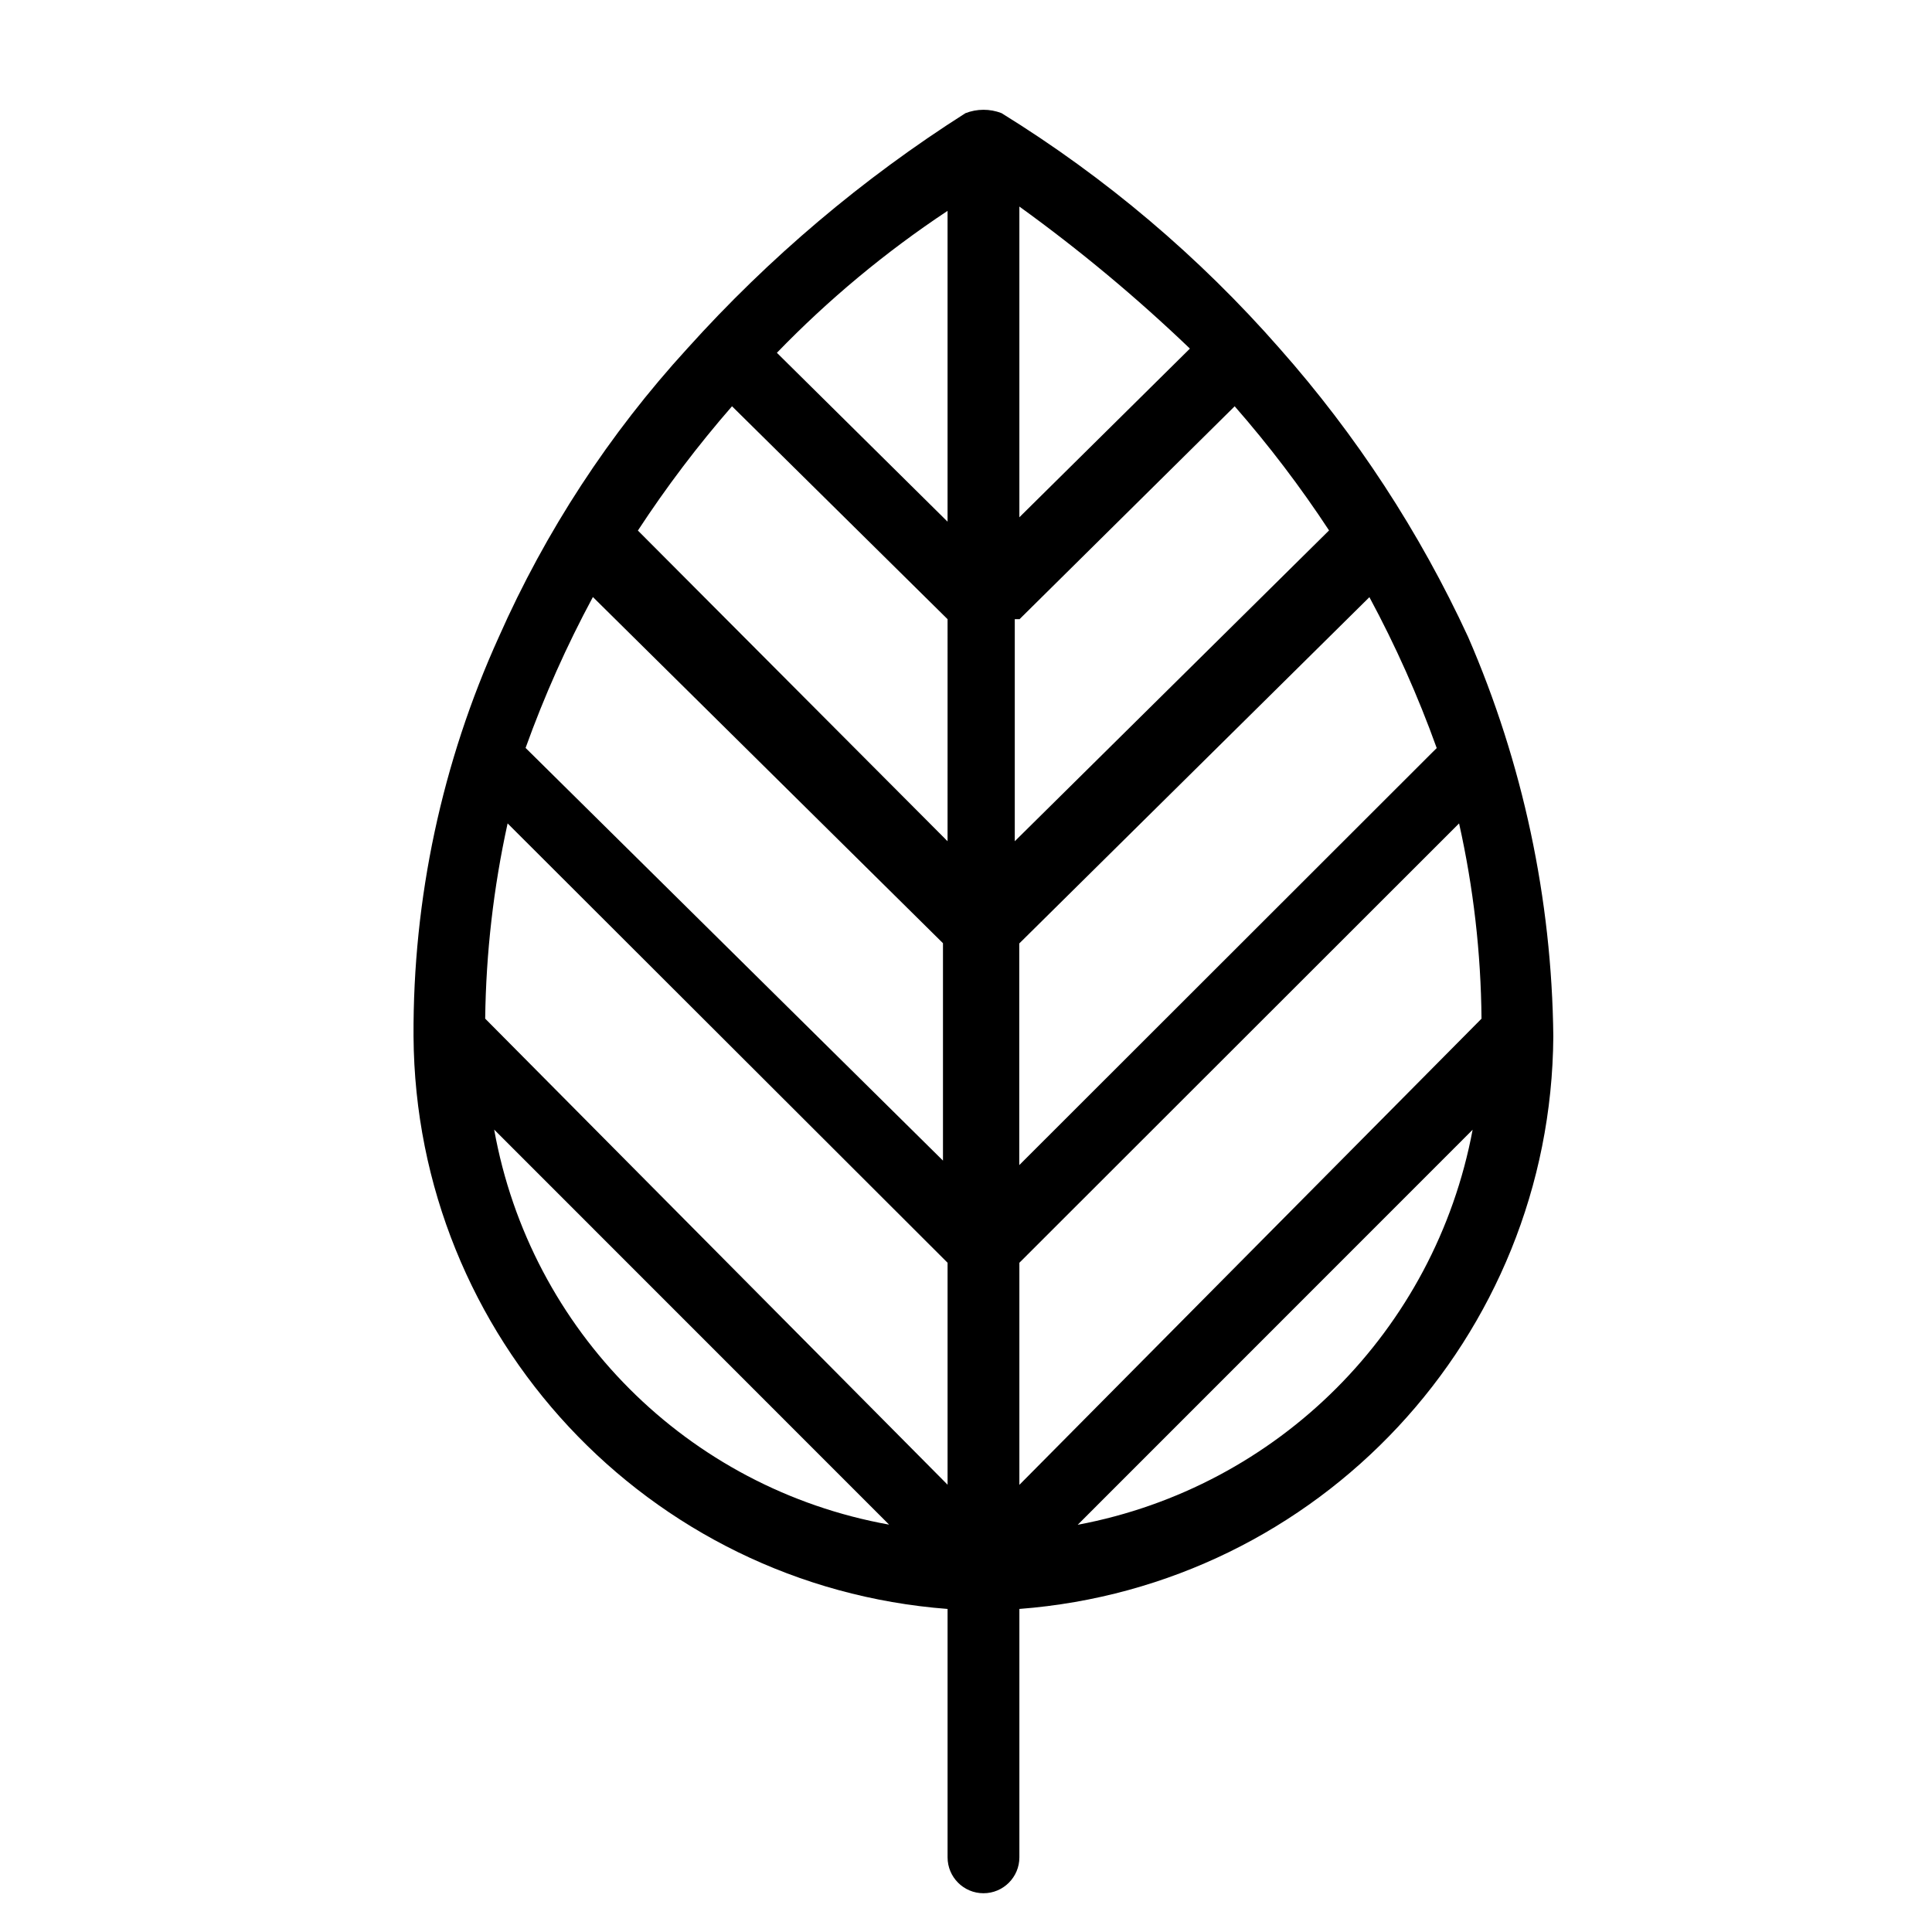
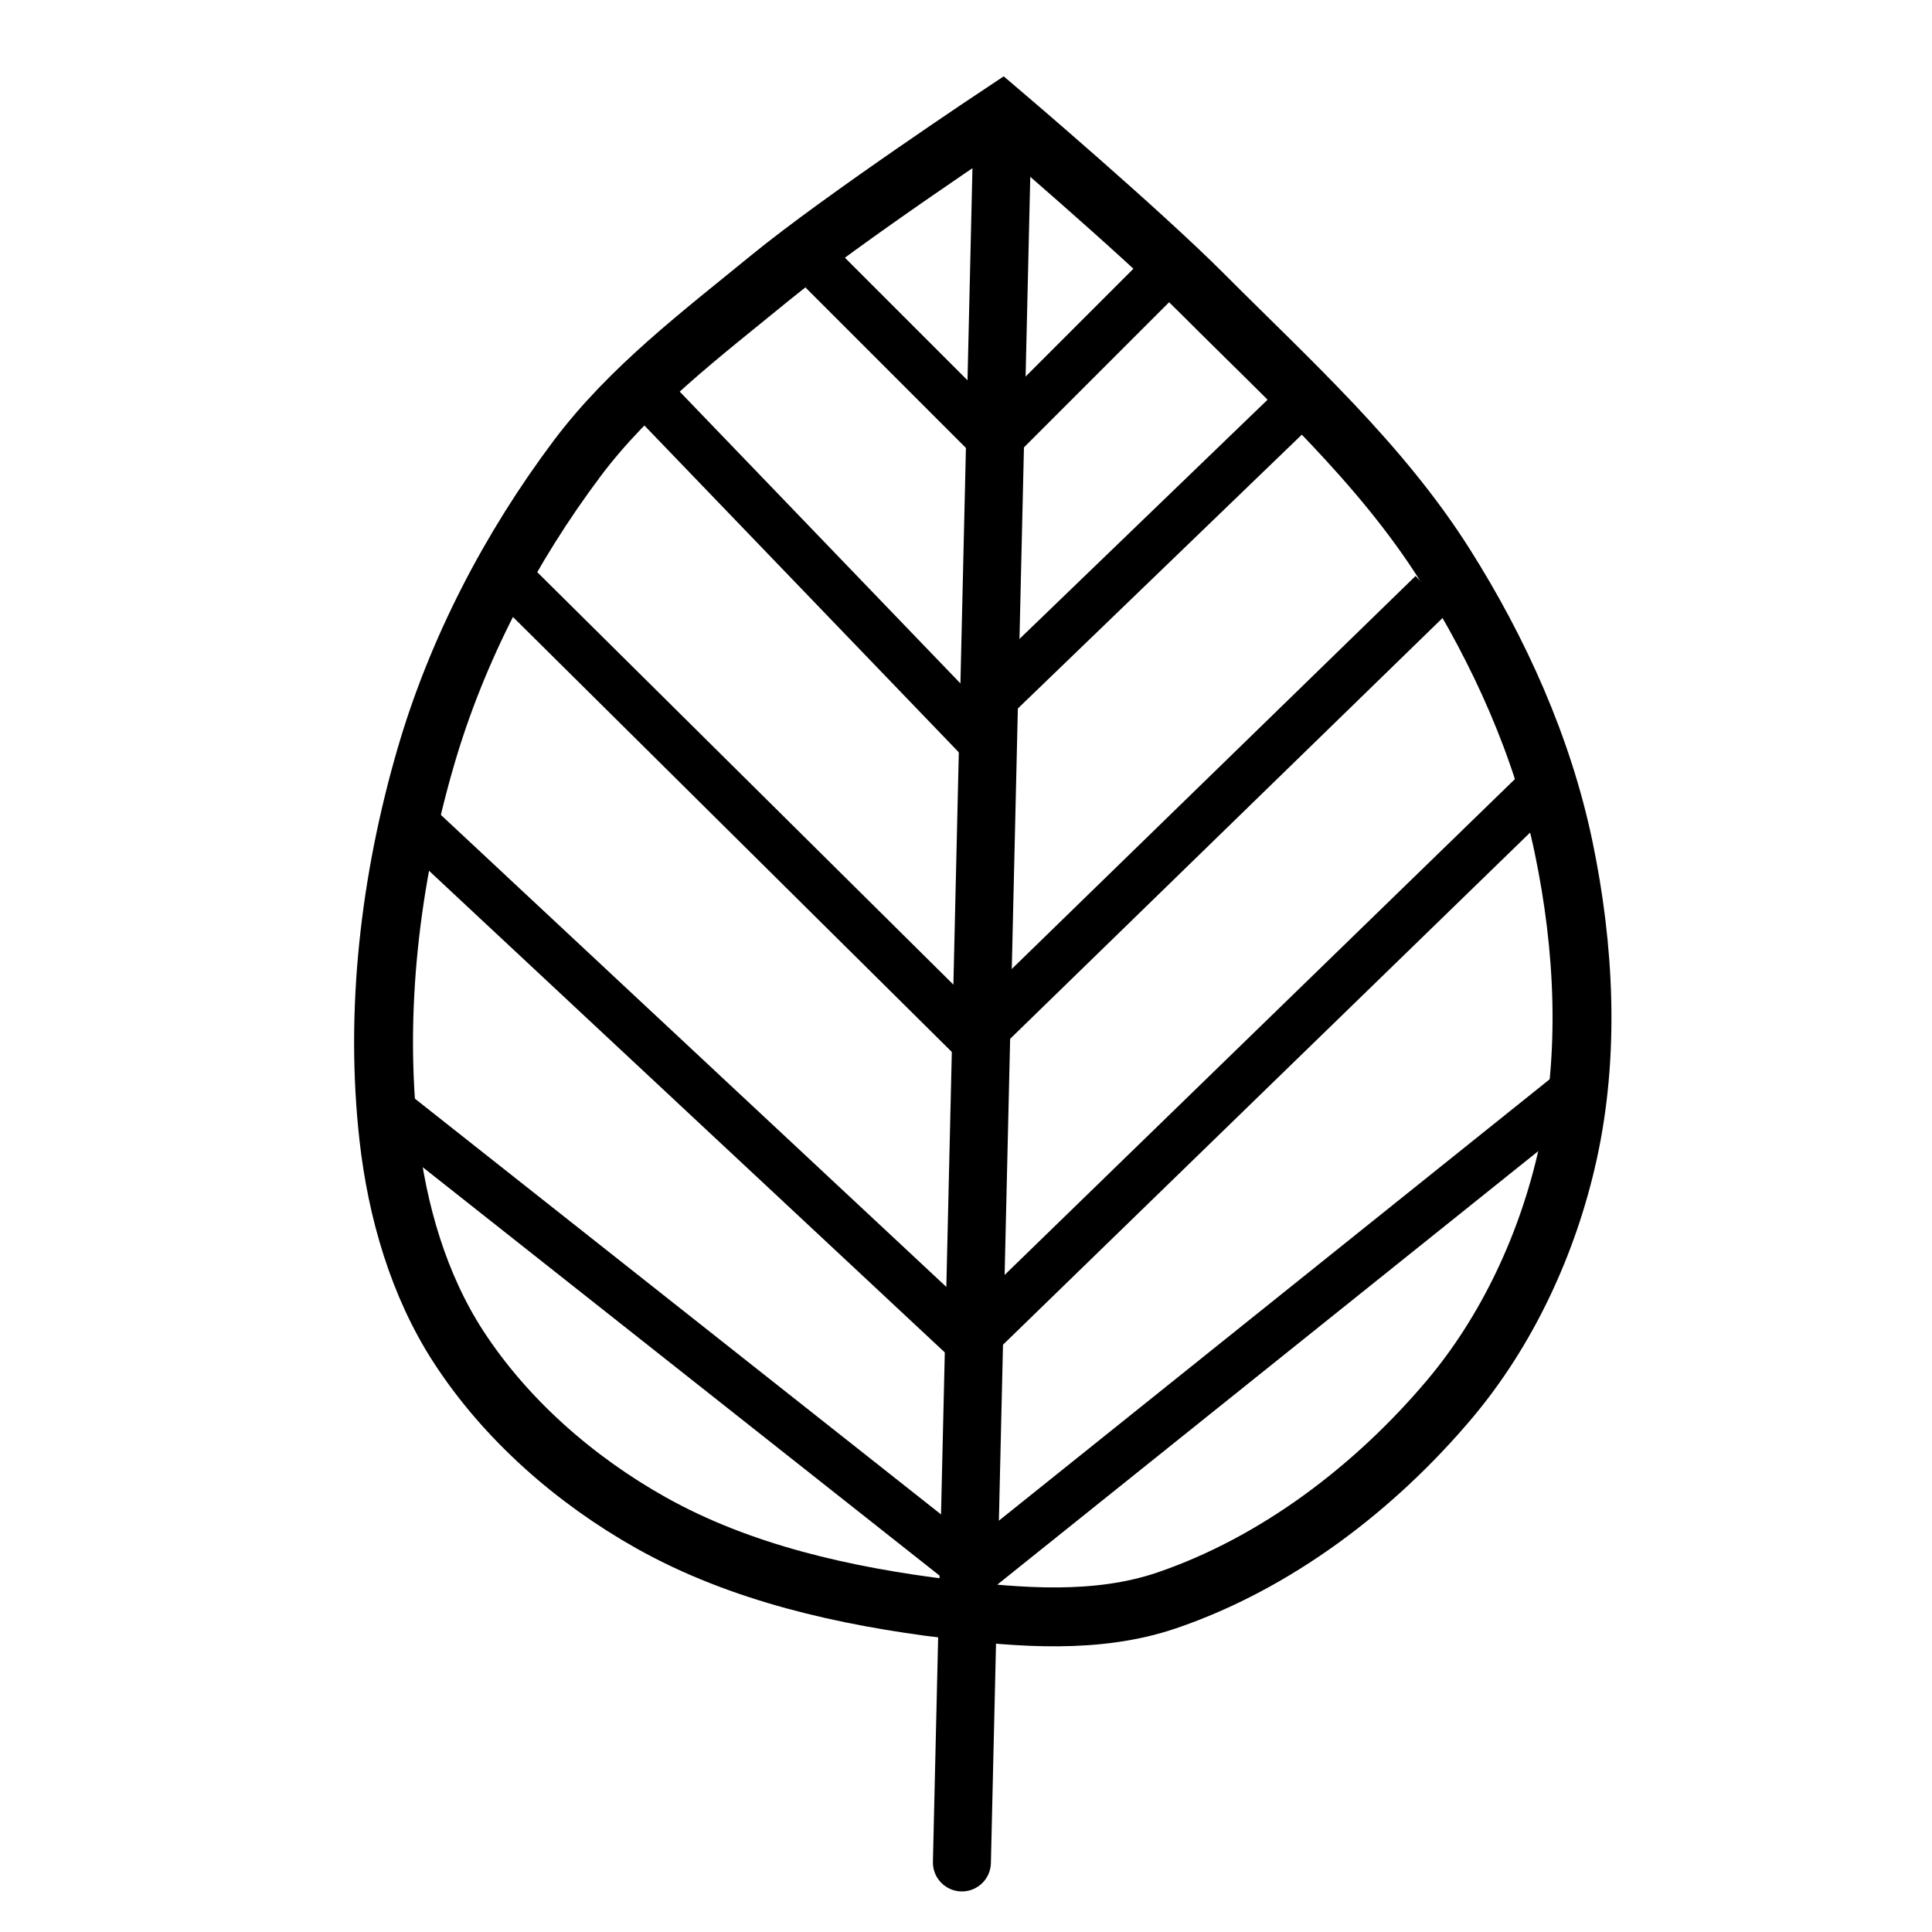
- <svg xmlns="http://www.w3.org/2000/svg" version="1.1" id="Capa_1" x="0px" y="0px" viewBox="0 0 246.027 246.027" style="enable-background:new 0 0 246.027 246.027;" xml:space="preserve">
+ <svg xmlns="http://www.w3.org/2000/svg" xml:space="preserve" style="enable-background:new 0 0 246.027 246.027;" viewBox="0 0 246.027 246.027" y="0px" x="0px" id="Capa_1" version="1.1">
  <defs id="defs37" />
  <g id="g4">
</g>
  <g id="g6">
</g>
  <g id="g8">
</g>
  <g id="g10">
</g>
  <g id="g12">
</g>
  <g id="g14">
</g>
  <g id="g16">
</g>
  <g id="g18">
</g>
  <g id="g20">
</g>
  <g id="g22">
</g>
  <g id="g24">
</g>
  <g id="g26">
</g>
  <g id="g28">
</g>
  <g id="g30">
</g>
  <g id="g32">
</g>
-   <path id="Alm" class="cls-1" d="M 197.804,131.978 A 131.211,131.211 0 0 0 186.953,81.11 150.906,150.906 0 0 0 162.949,44.371 156.231,156.231 0 0 0 127.536,14.406 a 6.356,6.356 0 0 0 -4.599,0.009 171.164,171.164 0 0 0 -35.413,29.965 135.873,135.873 0 0 0 -24.004,36.739 121.617,121.617 0 0 0 -10.86,50.85 73.61,73.61 0 0 0 68.007,72.919 v 31.631 a 4.572,4.572 0 0 0 9.144,0 v -31.631 a 73.61,73.61 0 0 0 67.993,-72.91 M 62.929,143.846 113.221,194.151 A 62.286,62.286 0 0 1 62.929,143.846 m 57.737,45.22 -58.881,-59.349 a 122.948,122.948 0 0 1 2.856,-24.862 l 56.026,55.948 v 28.258 0 z m 0,-40.693 -53.165,-52.566 -0.572,-0.563 a 141.717,141.717 0 0 1 8.572,-19.218 l 44.58,44.085 v 28.258 h 0.586 z m 0,-41.247 L 81.231,67.562 A 144.559,144.559 0 0 1 93.217,51.735 l 27.45,27.114 z m 0,-40.693 -21.734,-21.507 a 130.716,130.716 0 0 1 21.734,-18.074 v 39.563 z m 9.144,-40.13 a 203.699,203.699 0 0 1 21.716,18.088 l -21.716,21.48 v -39.581 z m 0,52.566 27.418,-27.132 a 144.5,144.5 0 0 1 12.018,15.809 L 129.225,107.125 V 78.849 h 0.572 z m 0,41.261 44.575,-44.085 a 141.553,141.553 0 0 1 8.572,19.218 l -0.572,0.563 -52.589,52.543 v -28.258 z m 7.428,74.041 50.291,-50.305 a 62.99,62.99 0 0 1 -50.291,50.305 m -7.428,-5.085 V 160.804 l 55.994,-55.948 a 118.498,118.498 0 0 1 2.856,24.866 z" style="stroke:none;stroke-width:2;stroke-miterlimit:4;stroke-dasharray:none;stroke-opacity:0.981;fill:#000000;fill-opacity:1" />
+   <path id="path831" d="M 120.666,204.889 C 107.646,203.291 94.314,200.329 82.878,193.903 73.229,188.481 64.406,180.773 58.379,171.489 53.293,163.655 50.568,154.187 49.518,144.906 47.693,128.775 49.679,112.019 54.209,96.43 58.177,82.775 64.961,69.753 73.495,58.379 80.209,49.432 89.336,42.527 97.994,35.445 107.351,27.79 127.536,14.406 127.536,14.406 c 0,0 17.572,14.961 25.71,23.123 10.86,10.893 22.535,21.4 30.753,34.402 6.948,10.993 12.461,23.235 15.116,35.966 2.661,12.758 3.345,26.371 0.521,39.093 -2.509,11.304 -7.641,22.432 -15.116,31.275 -9.492,11.23 -22.046,20.802 -35.966,25.541 -8.807,2.998 -18.654,2.215 -27.888,1.082 z" style="fill:none;stroke:#000000;stroke-width:7.5;stroke-linecap:butt;stroke-linejoin:miter;stroke-opacity:1;stroke-miterlimit:4;stroke-dasharray:none" />
+   <path id="path833" d="M 127.536,21.126 122.492,237.166" style="fill:none;stroke:#000000;stroke-width:7.386;stroke-linecap:round;stroke-linejoin:miter;stroke-miterlimit:4;stroke-dasharray:none;stroke-opacity:1" />
+   <path id="path835" d="m 49.518,141.257 74.538,58.901 76.102,-60.986" style="fill:none;stroke:#000000;stroke-width:6.231;stroke-linecap:butt;stroke-linejoin:miter;stroke-miterlimit:4;stroke-dasharray:none;stroke-opacity:1" />
+   <path id="path837" d="m 52.646,104.77 70.889,66.198 73.495,-71.41" style="fill:none;stroke:#000000;stroke-width:6.231;stroke-linecap:butt;stroke-linejoin:miter;stroke-miterlimit:4;stroke-dasharray:none;stroke-opacity:1" />
+   <path id="path839" d="M 65.155,74.017 124.056,132.396 182.435,75.58" style="fill:none;stroke:#000000;stroke-width:6.231;stroke-linecap:butt;stroke-linejoin:miter;stroke-opacity:1;stroke-miterlimit:4;stroke-dasharray:none" />
+   <path id="path841" d="M 83.399,51.082 123.013,92.26 166.798,50.039" style="fill:none;stroke:#000000;stroke-width:6.231;stroke-linecap:butt;stroke-linejoin:miter;stroke-miterlimit:4;stroke-dasharray:none;stroke-opacity:1" />
+   <path id="path843" d="M 104.77,34.402 126.662,56.294 146.991,35.966" style="fill:none;stroke:#000000;stroke-width:6.231;stroke-linecap:butt;stroke-linejoin:miter;stroke-opacity:1;stroke-miterlimit:4;stroke-dasharray:none" />
</svg>
